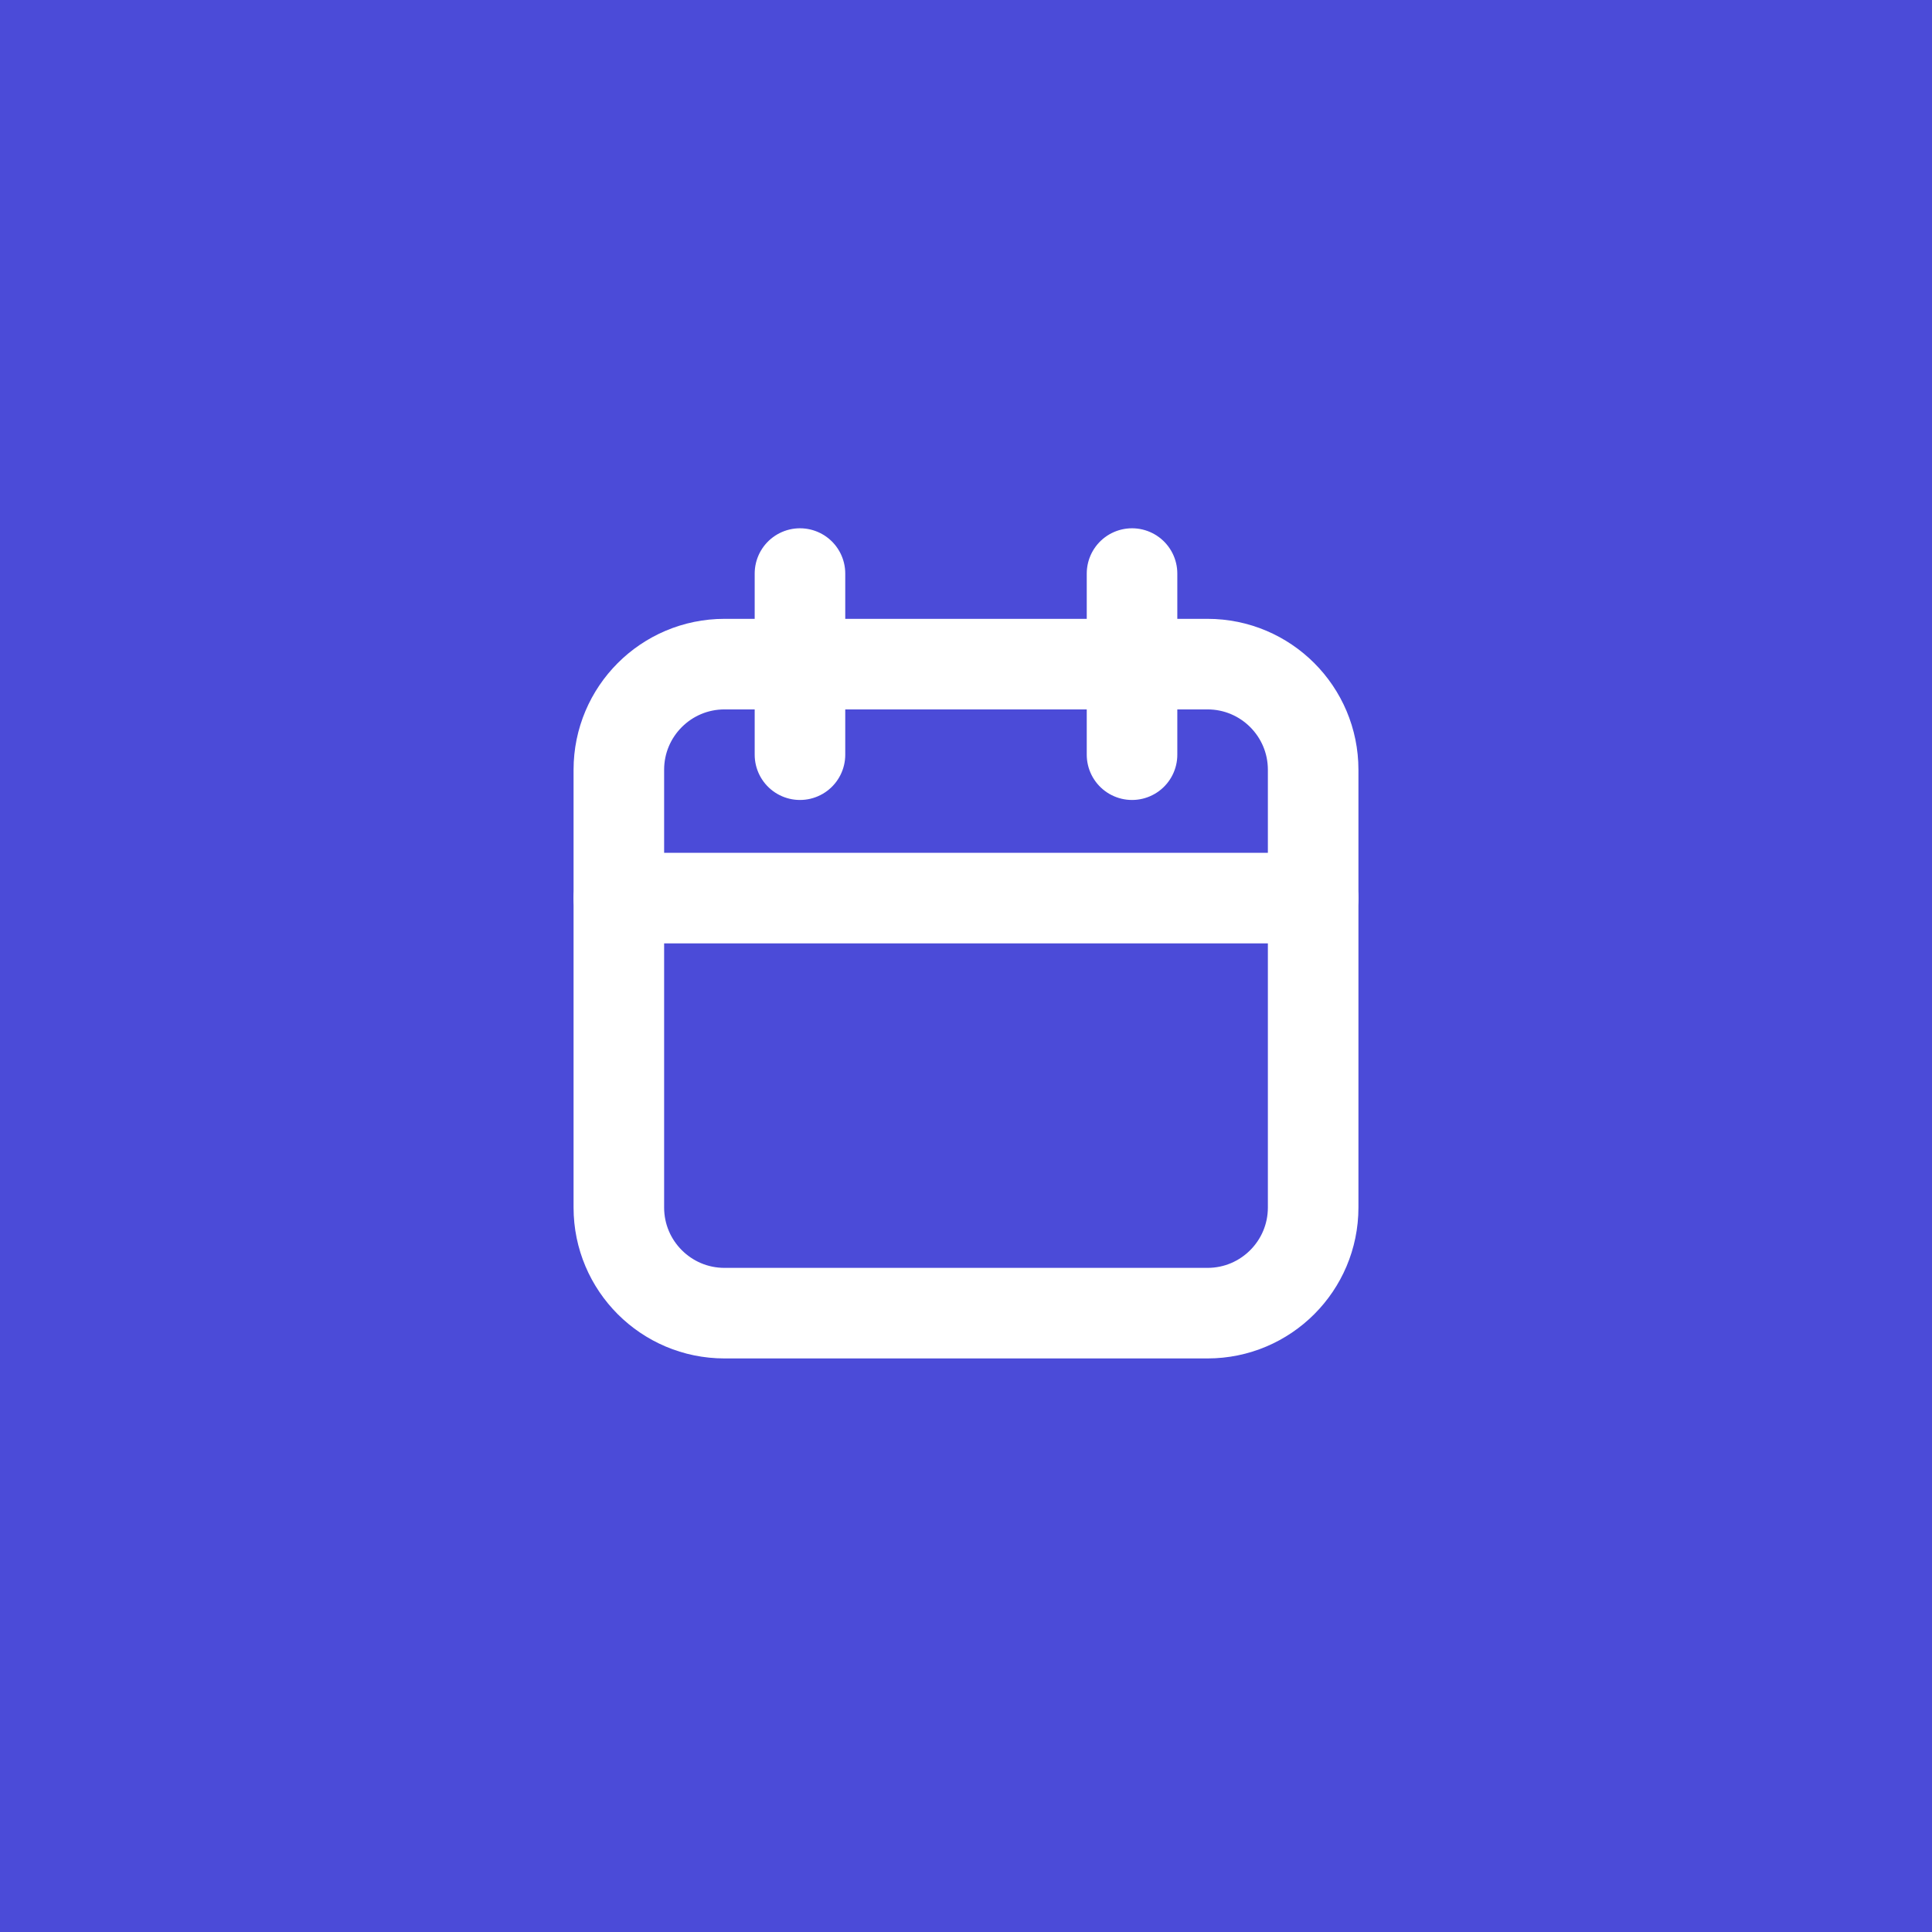
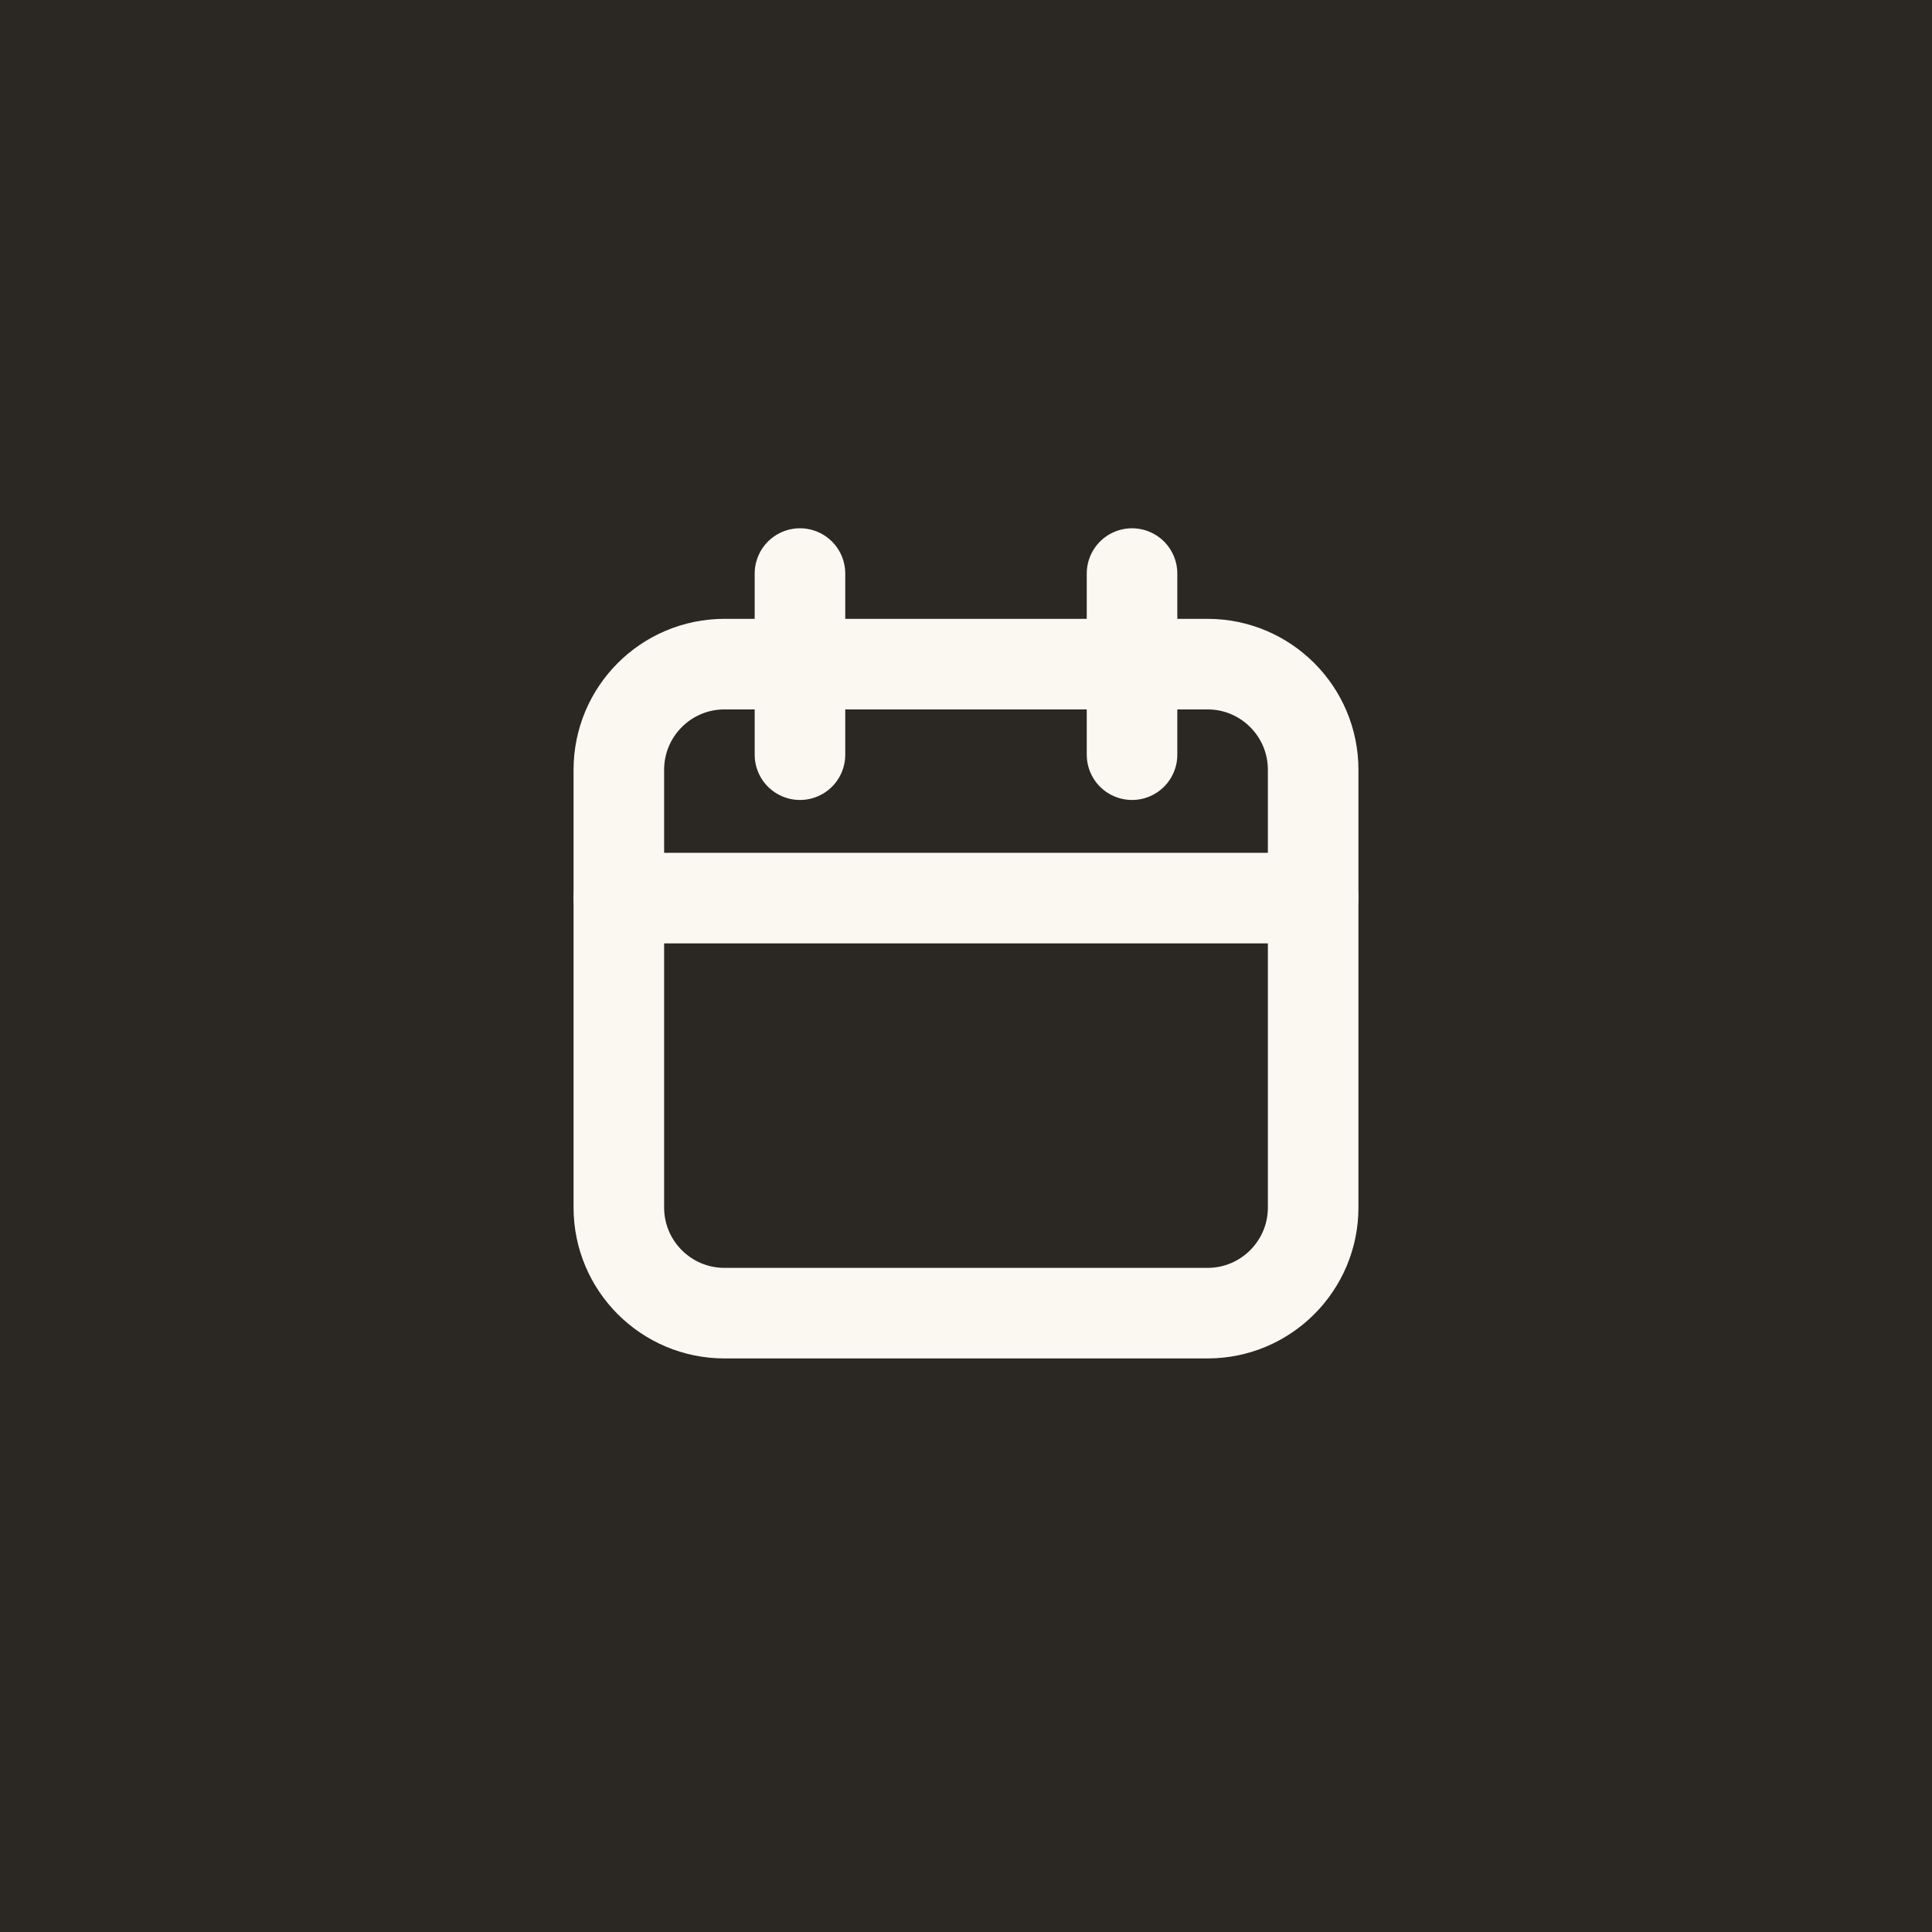
<svg xmlns="http://www.w3.org/2000/svg" viewBox="0 0 512 512">
-   <rect width="512" height="512" fill="#4B4BD8" />
-   <g fill="none" stroke="#fff" stroke-width="24" stroke-linecap="round" stroke-linejoin="round">
+   <rect width="512" height="512" fill="#2B2824" />
+   <g fill="none" stroke="#FBF8F2" stroke-width="24" stroke-linecap="round" stroke-linejoin="round">
    <rect x="164" y="176" width="184" height="172" rx="28" />
    <path d="M164 238h184M212 152v48M300 152v48" />
  </g>
</svg>
